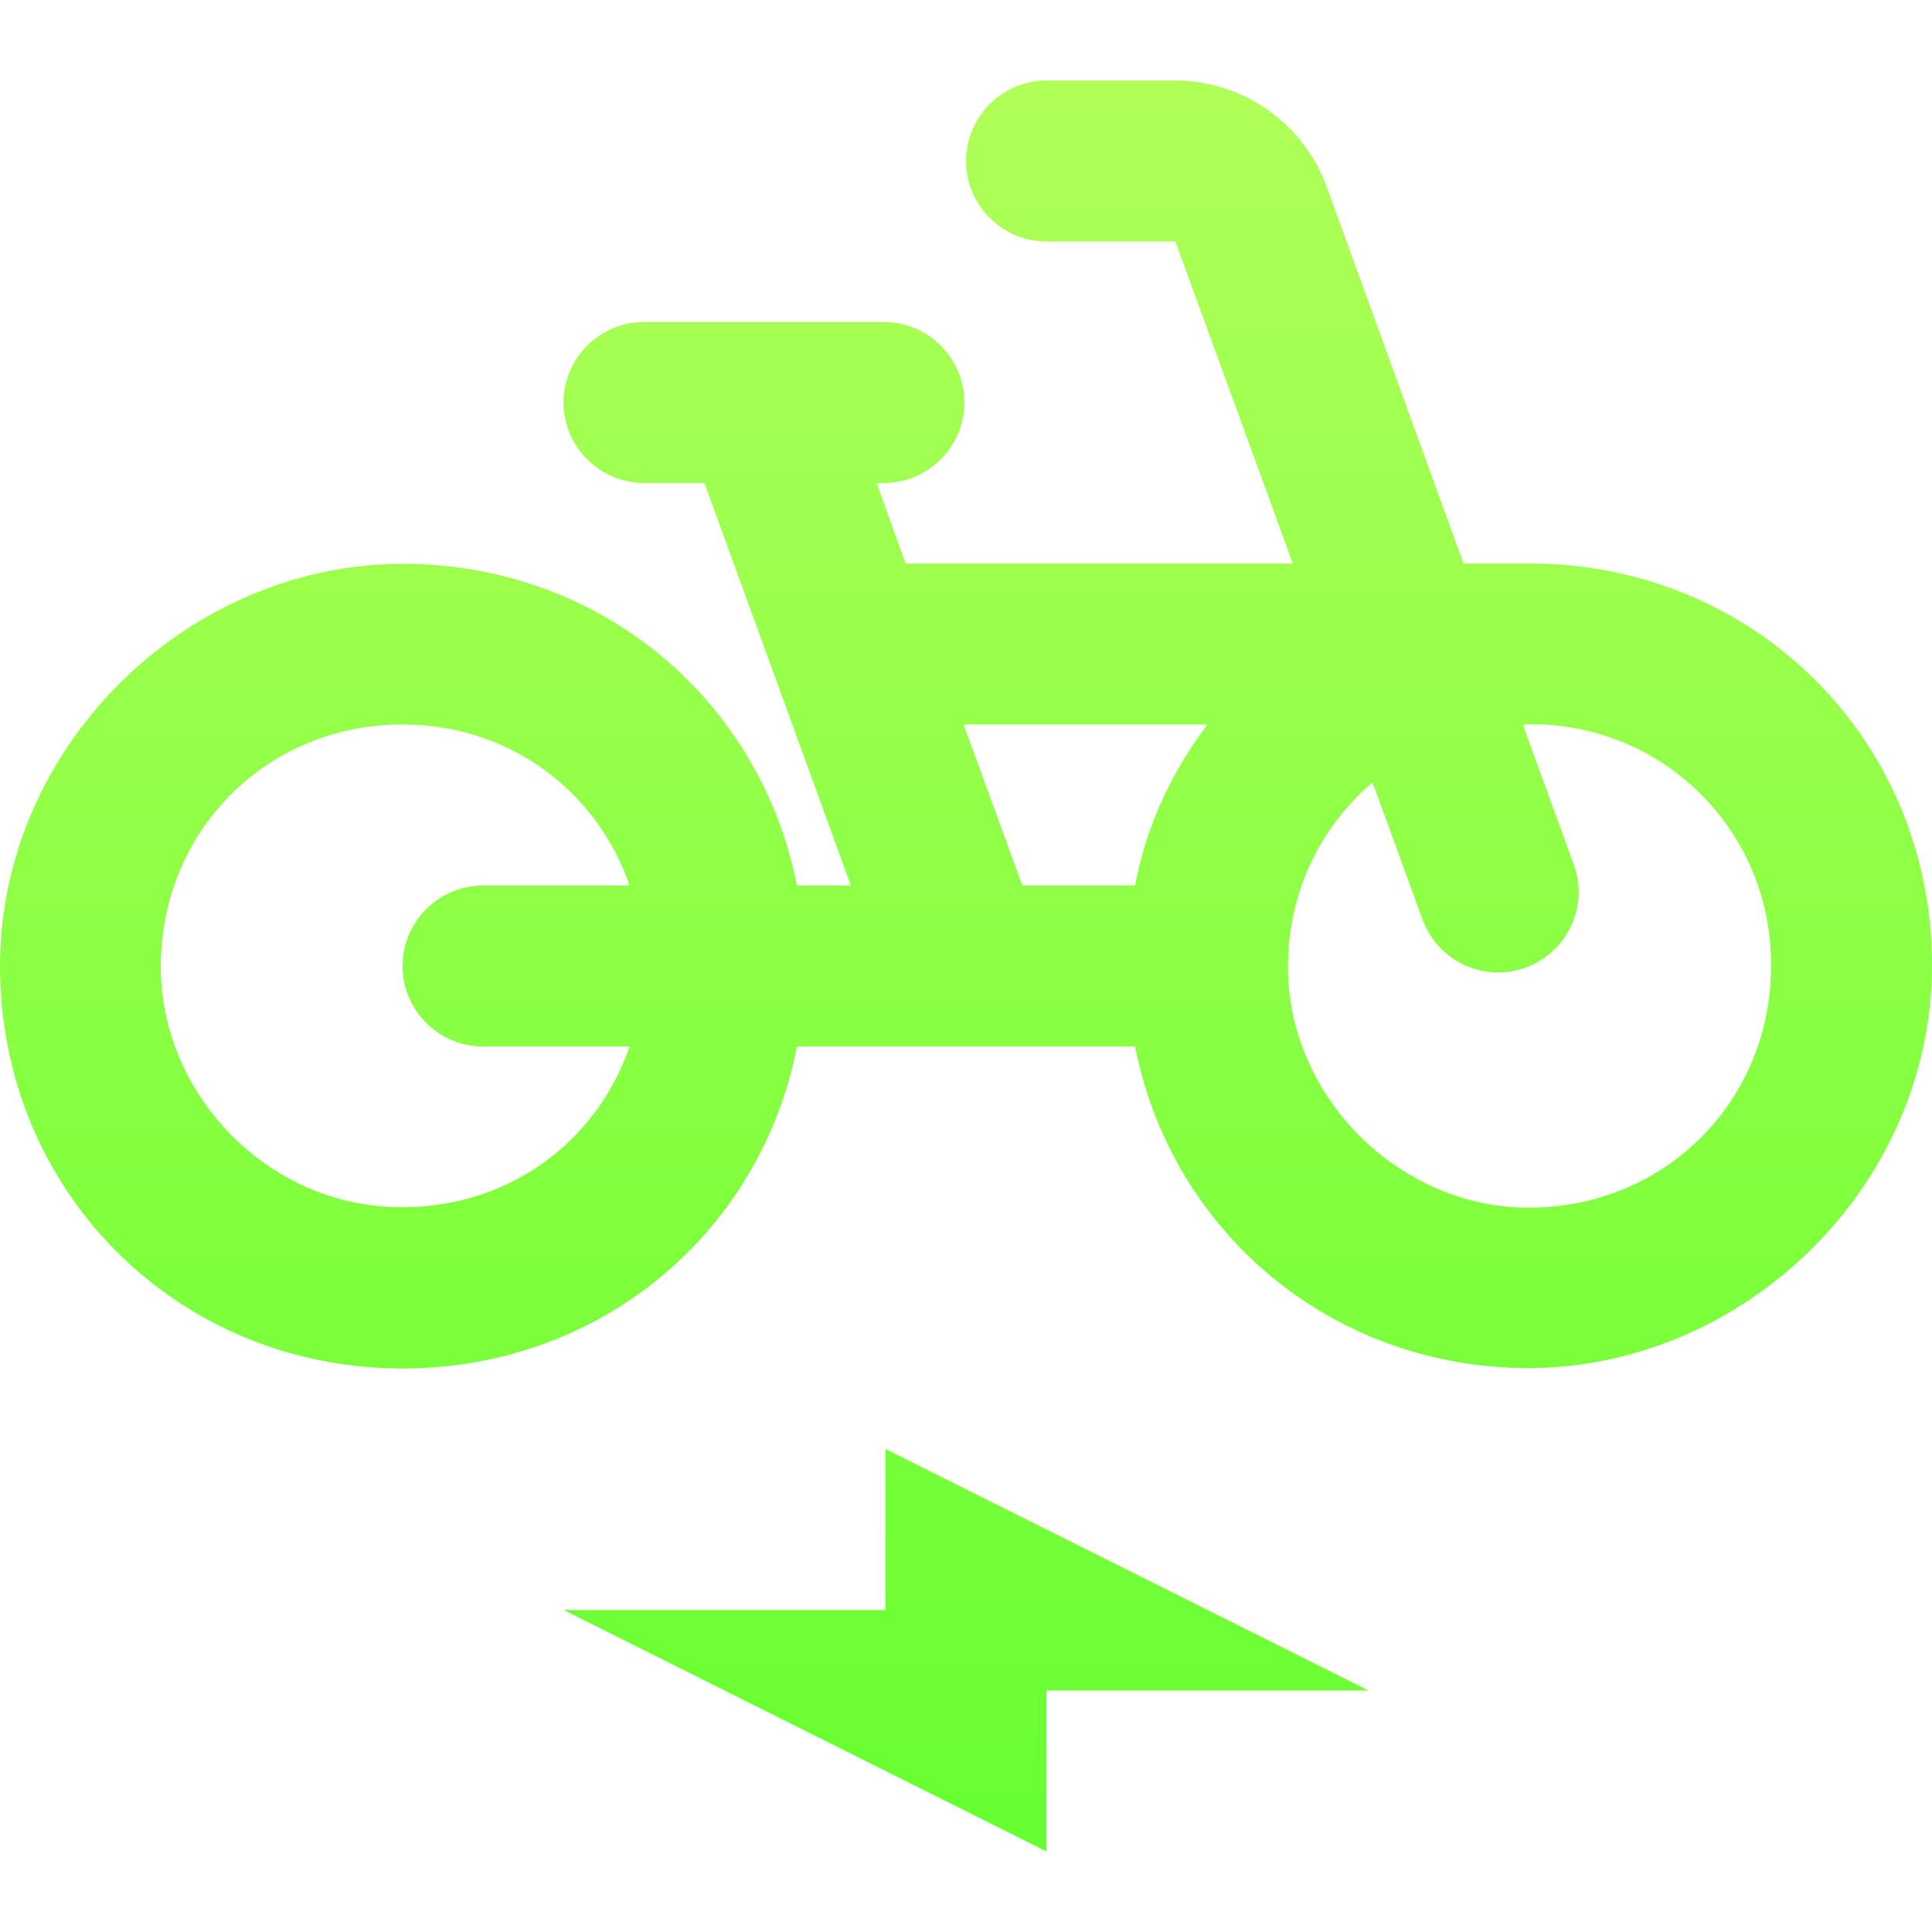
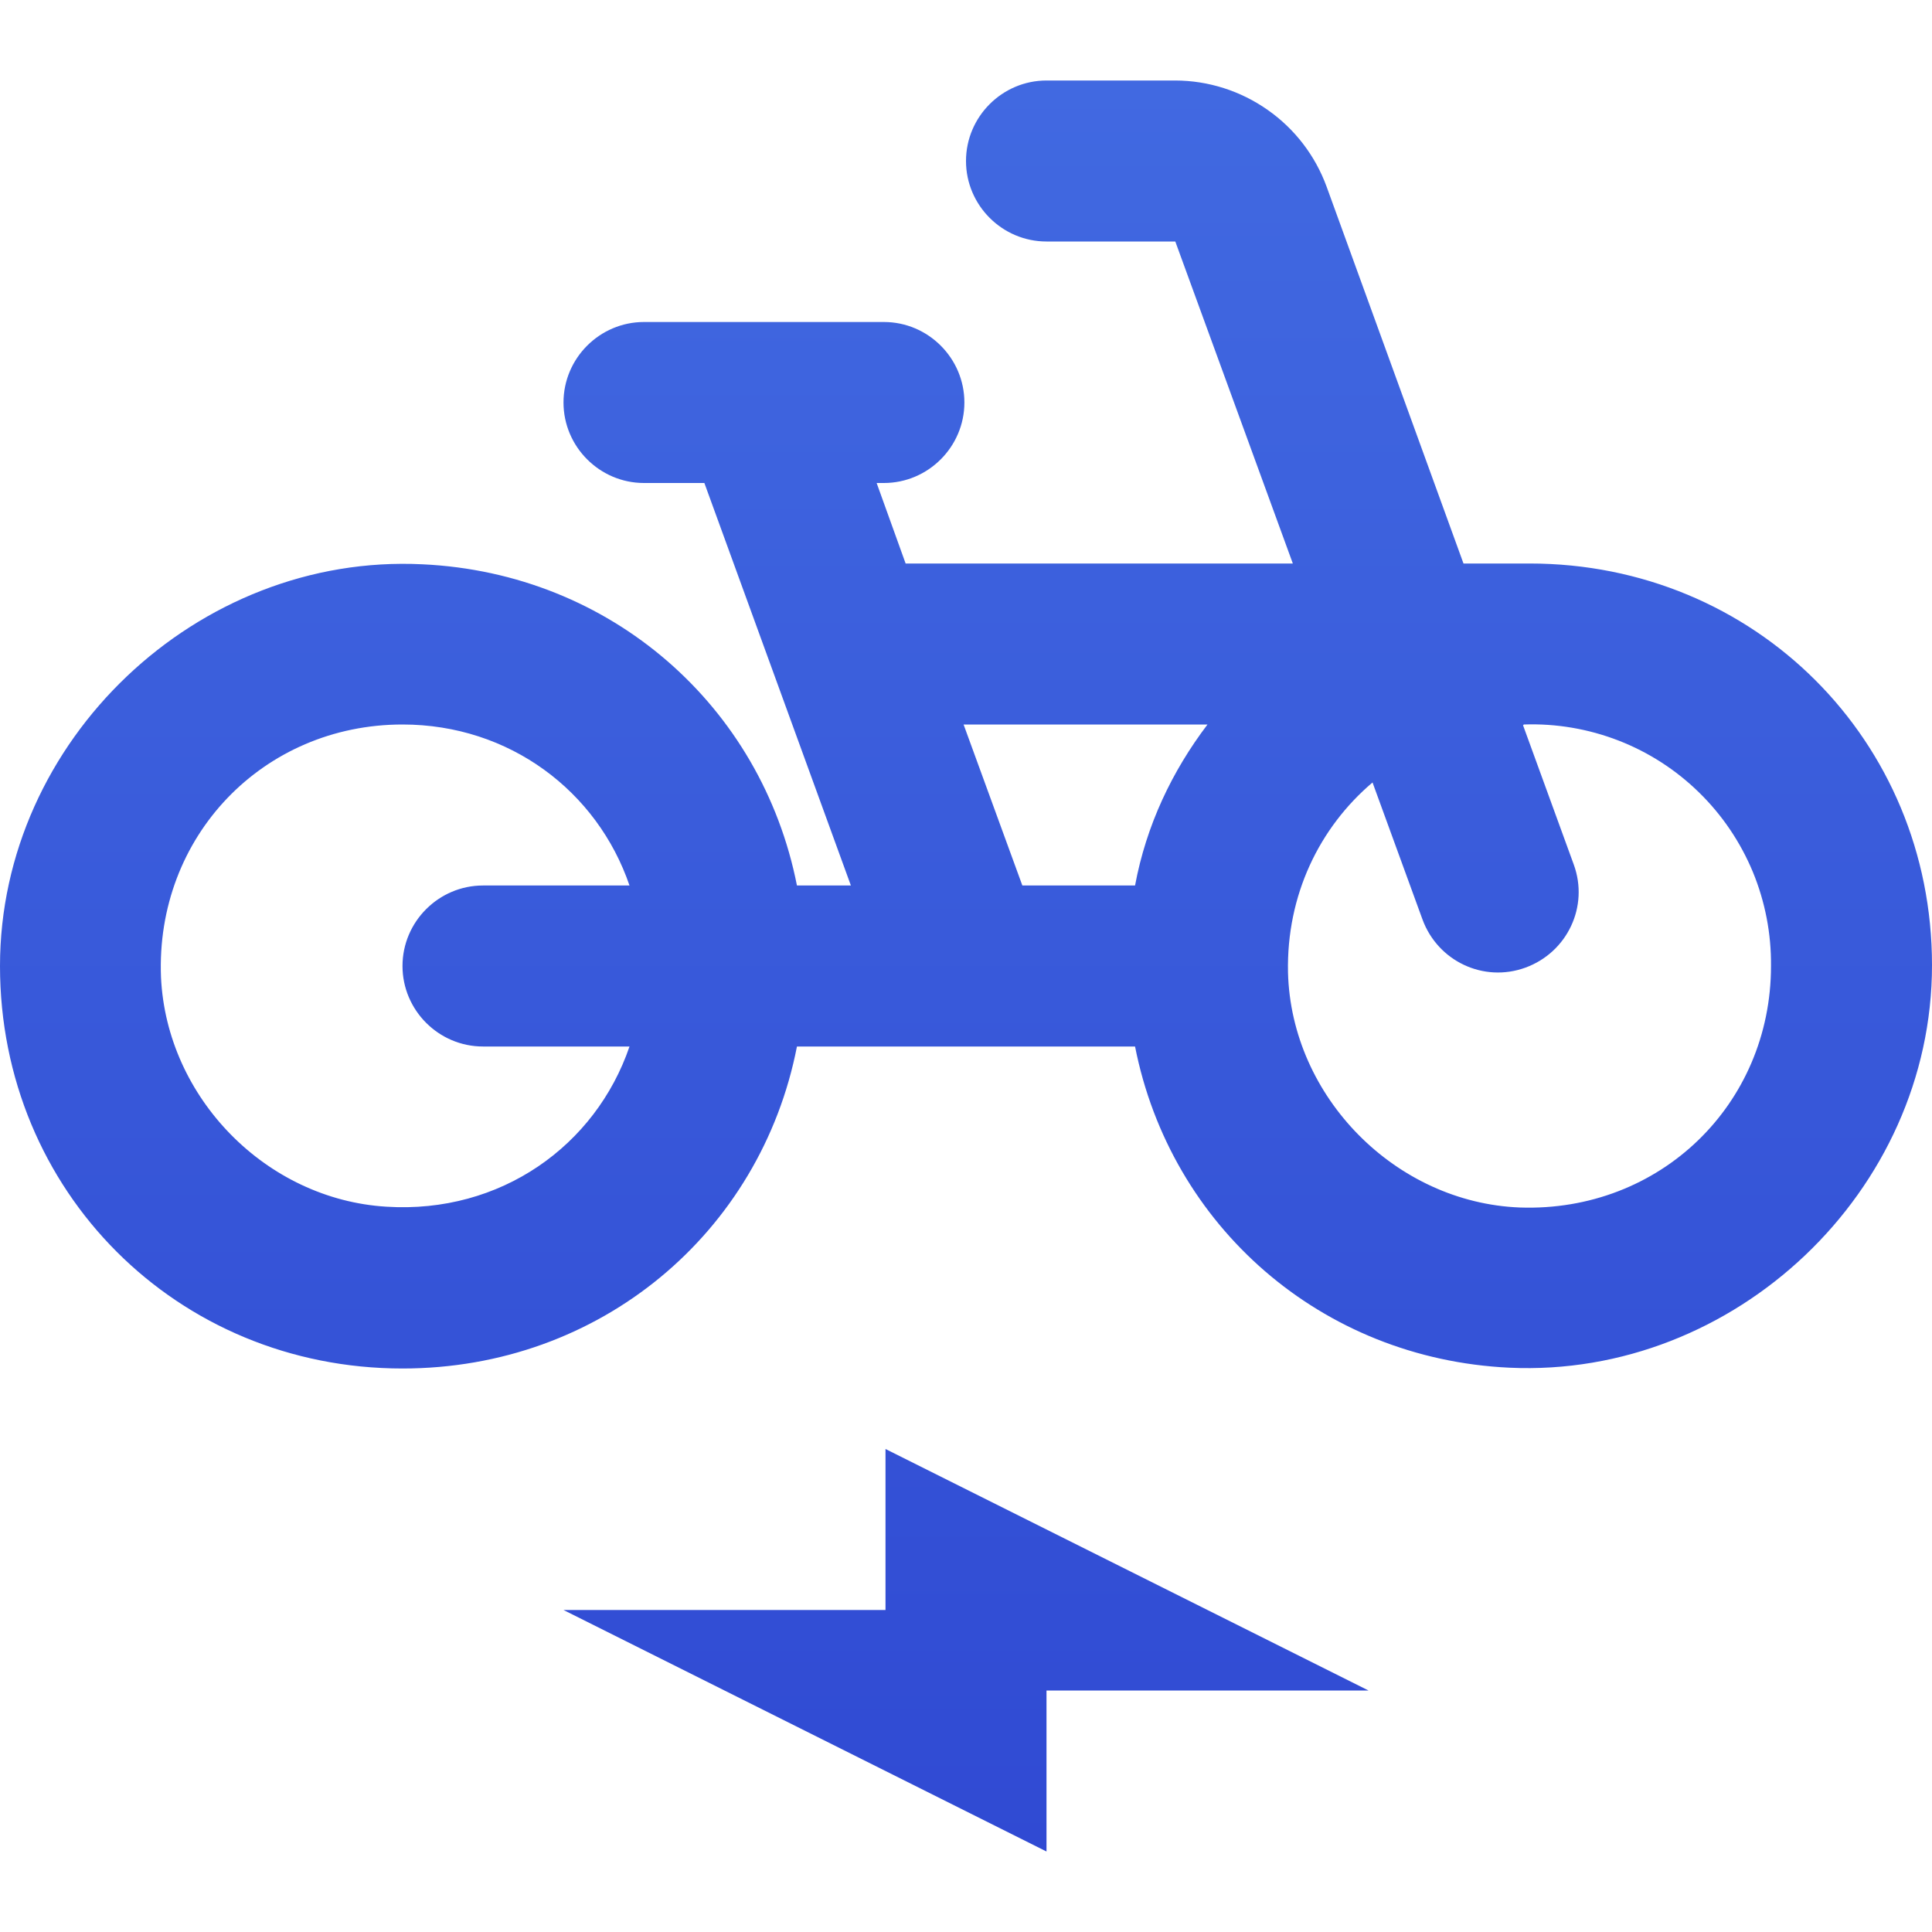
<svg xmlns="http://www.w3.org/2000/svg" width="24" height="24" viewBox="0 0 24 24" fill="none">
  <path d="M19 7H18.18L16.48 2.32C16.339 1.934 16.084 1.601 15.747 1.365C15.411 1.129 15.011 1.001 14.6 1H13C12.45 1 12 1.45 12 2C12 2.55 12.45 3 13 3H14.6L16.06 7H11.25L10.89 6H10.98C11.53 6 11.98 5.55 11.98 5C11.98 4.45 11.53 4 10.98 4H8C7.45 4 7 4.45 7 5C7 5.55 7.45 6 8 6H8.75L10.57 11H9.9C9.46 8.77 7.59 7.12 5.25 7.01C2.45 6.87 0 9.2 0 12C0 14.8 2.2 17 5 17C7.46 17 9.45 15.31 9.9 13H14.1C14.54 15.23 16.41 16.88 18.75 16.99C21.55 17.12 24 14.8 24 11.99C24 9.2 21.8 7 19 7ZM6 13H7.82C7.4 14.23 6.22 15.08 4.8 14.99C3.31 14.9 2.07 13.64 2 12.14C1.93 10.39 3.27 9 5 9C6.33 9 7.42 9.83 7.82 11H6C5.45 11 5 11.45 5 12C5 12.55 5.45 13 6 13ZM14.1 11H12.7L11.97 9H15C14.56 9.58 14.24 10.25 14.1 11ZM18.88 15C17.34 14.94 16.04 13.63 16 12.08C15.98 11.12 16.39 10.28 17.05 9.72L17.67 11.42C17.86 11.94 18.43 12.21 18.95 12.02C19.47 11.83 19.74 11.26 19.55 10.74L18.92 9.01L18.93 9C19.331 8.986 19.73 9.054 20.105 9.199C20.479 9.344 20.819 9.563 21.106 9.844C21.393 10.124 21.62 10.46 21.774 10.83C21.927 11.201 22.004 11.599 22 12C22 13.72 20.62 15.06 18.88 15ZM11 20H7L13 23V21H17L11 18V20Z" fill="url(#paint0_linear_128_8)" />
  <defs>
    <linearGradient id="paint0_linear_128_8" x1="12" y1="1" x2="12" y2="23" gradientUnits="userSpaceOnUse">
-       <stop stop-color="#B0FF57" />
-       <stop offset="1" stop-color="#66FF31" />
+       <stop stop-color="#4169E1" />
+       <stop offset="1" stop-color="#304AD3" />
    </linearGradient>
  </defs>
</svg>
